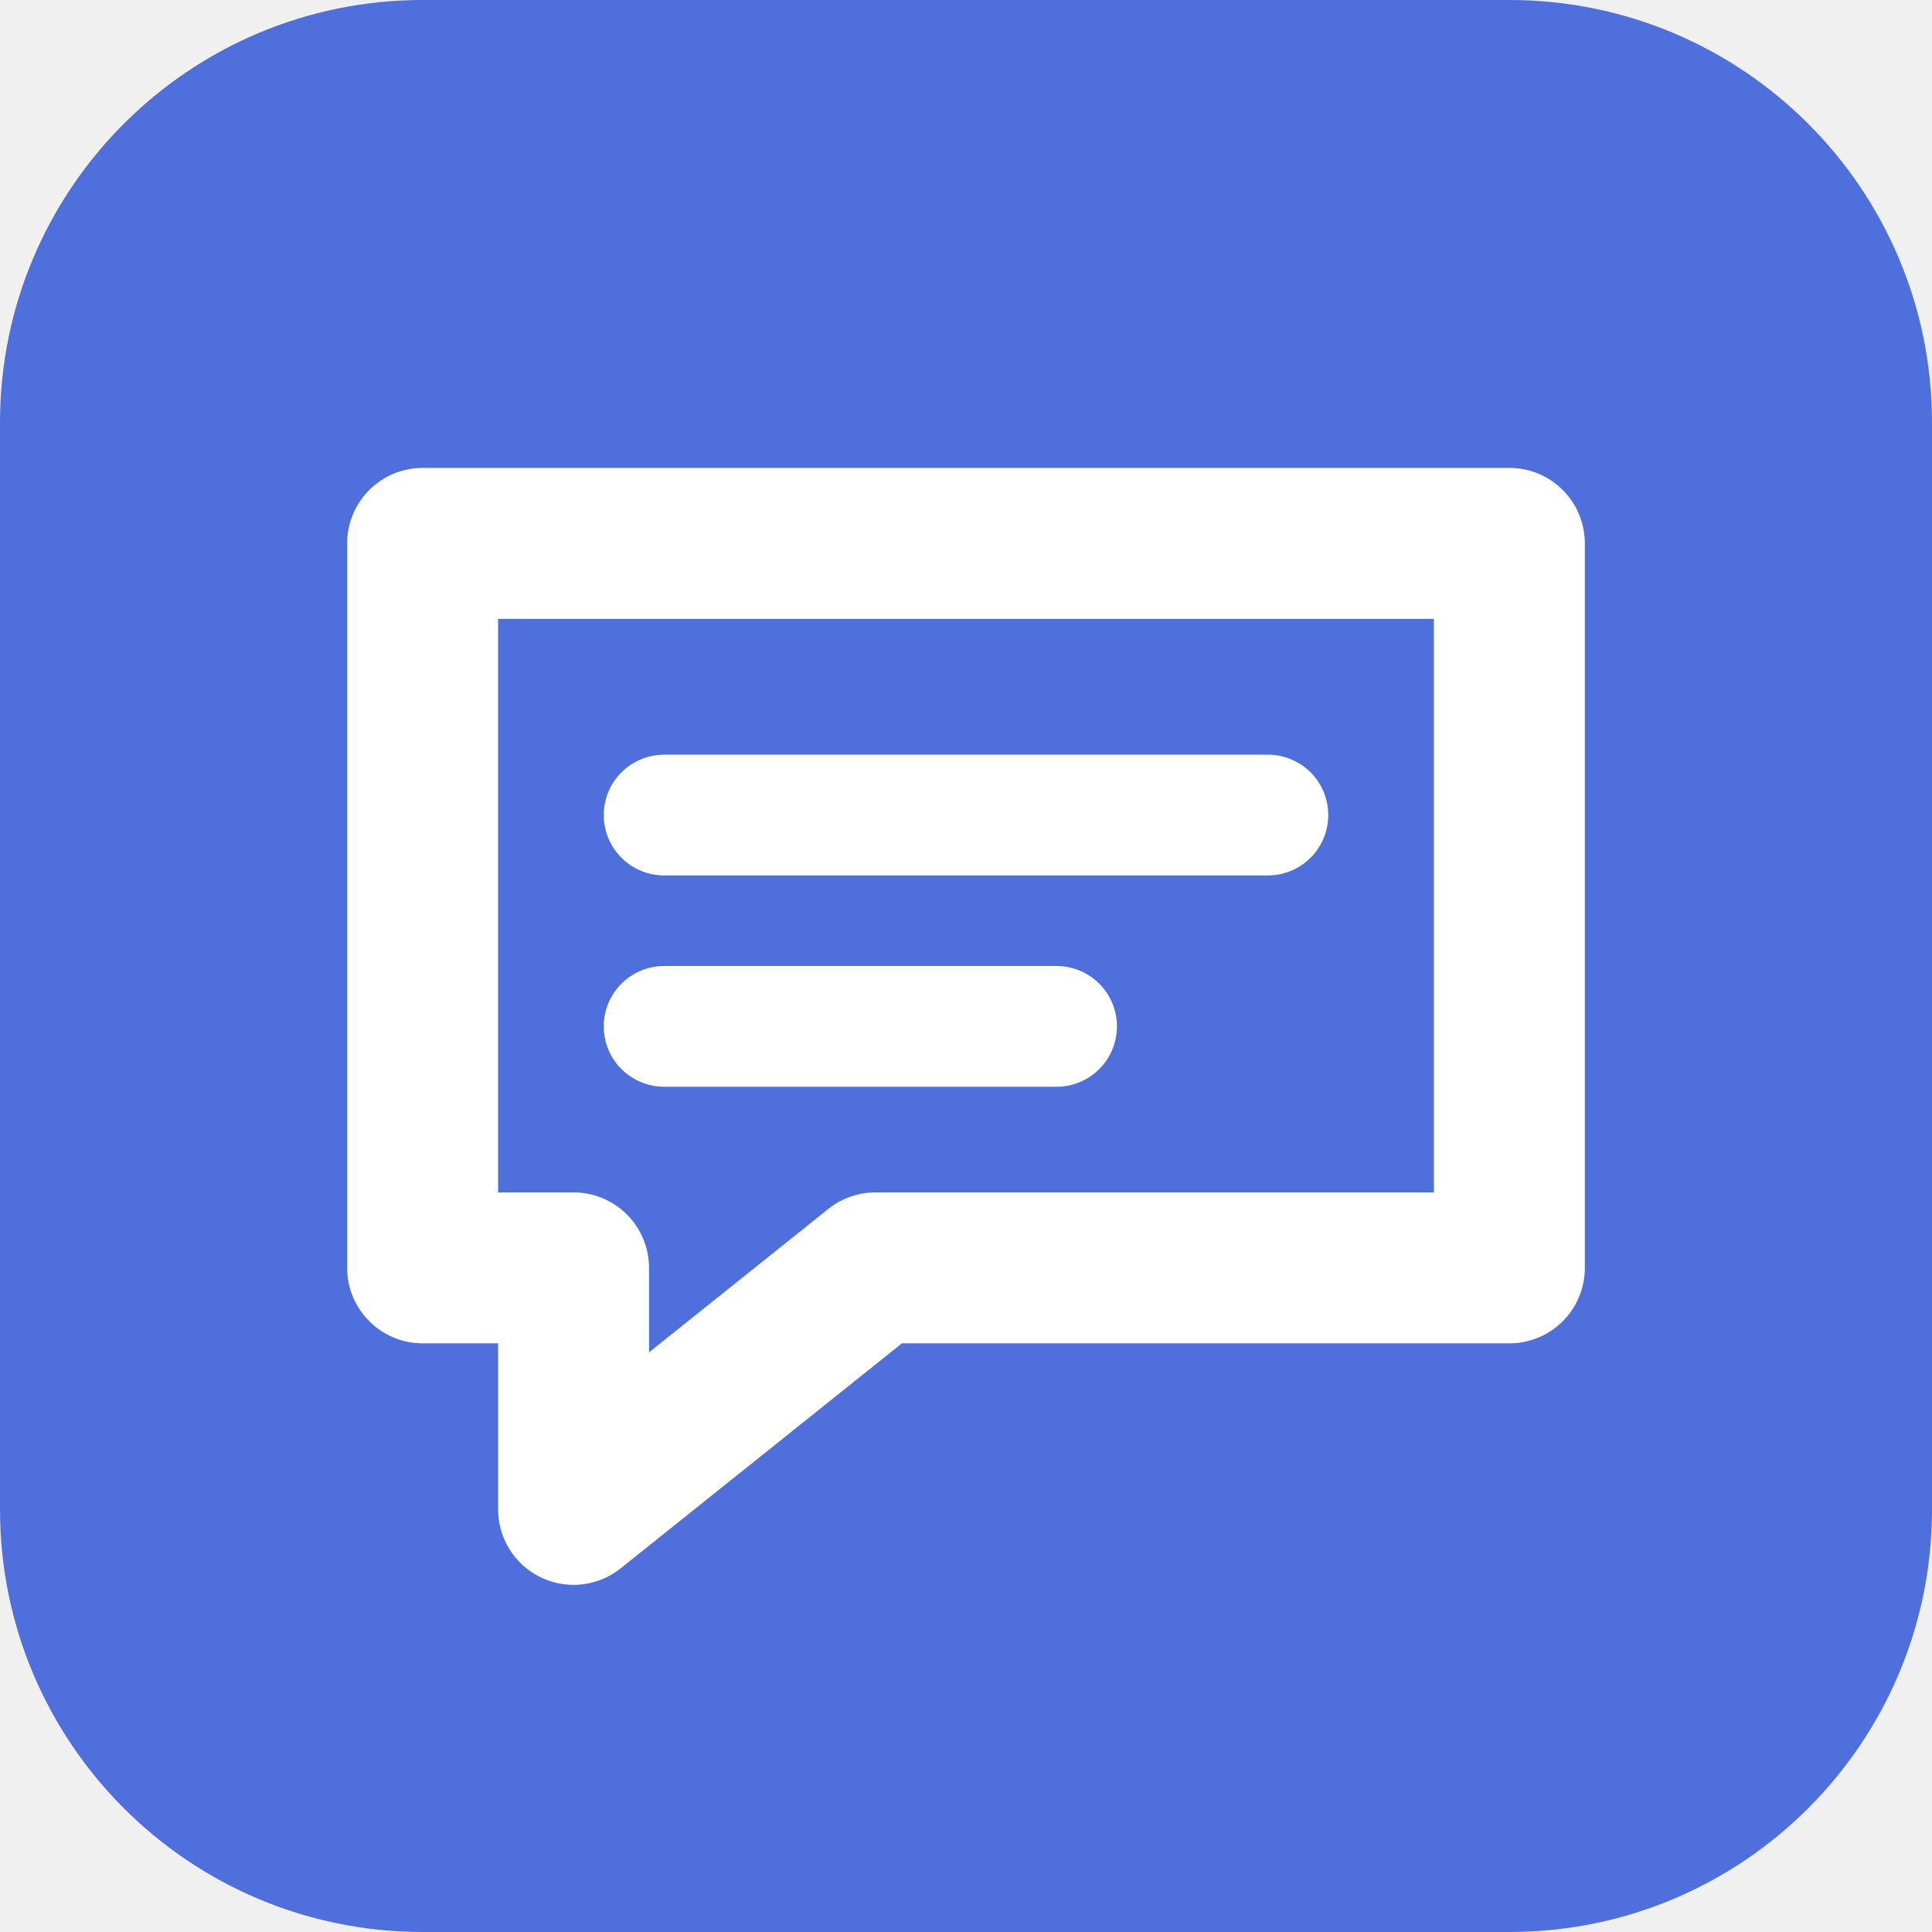
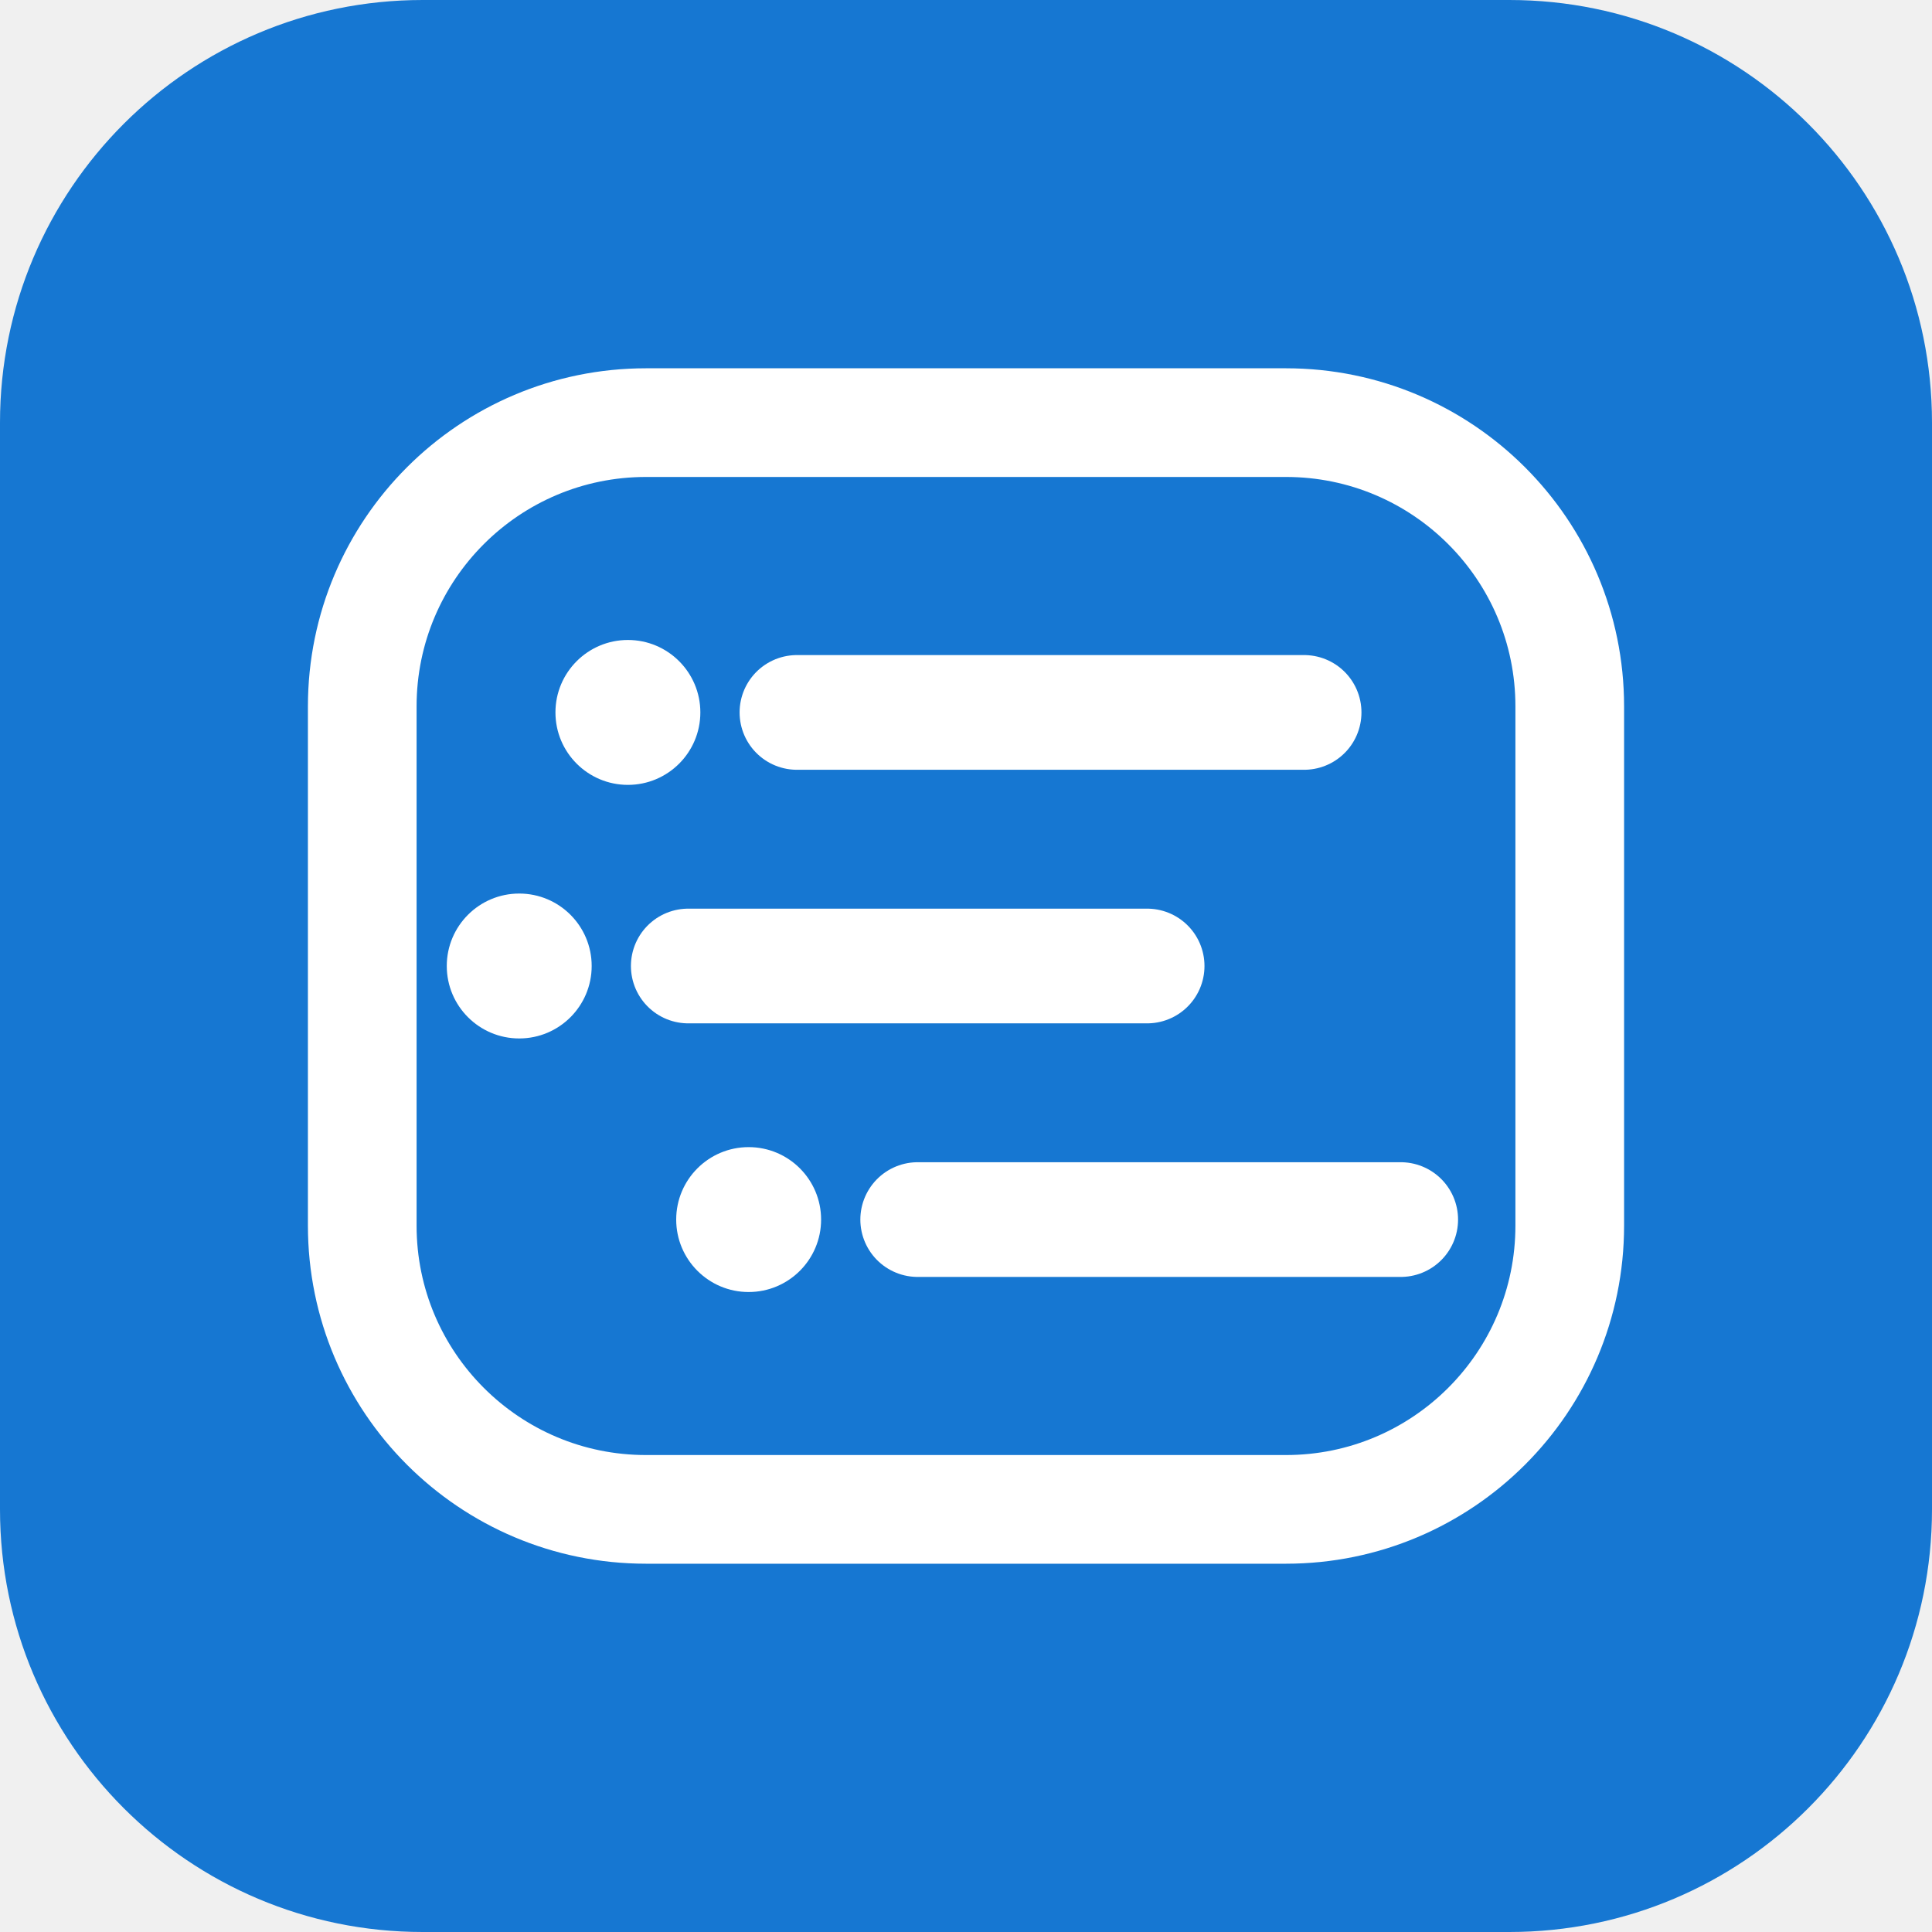
- <svg xmlns="http://www.w3.org/2000/svg" viewBox="0 0 64 64">
-   <rect width="64" height="64" rx="14" fill="#4f6fdc" />
-   <path d="M14 18h36v24H29l-10 8v-8h-5V18Z" fill="none" stroke="#fff" stroke-width="5" stroke-linejoin="round" />
-   <path d="M22 27h20M22 34h13" stroke="#fff" stroke-width="4" stroke-linecap="round" />
+ <svg xmlns="http://www.w3.org/2000/svg" viewBox="0 0 64 64" fill="none">
+   <rect width="64" height="64" rx="14" fill="#1677d2" />
+   <rect x="12" y="14" width="40" height="36" rx="9.4" stroke="#fff" stroke-width="3.6" />
+   <circle cx="20.8" cy="23.6" r="2.4" fill="#fff" />
+   <path d="M26.4 23.6h16.8" stroke="#fff" stroke-width="3.8" stroke-linecap="round" />
+   <circle cx="17.2" cy="32" r="2.4" fill="#fff" />
+   <path d="M22.8 32H38" stroke="#fff" stroke-width="3.8" stroke-linecap="round" />
+   <circle cx="24.8" cy="40.4" r="2.4" fill="#fff" />
+   <path d="M30.4 40.4h16" stroke="#fff" stroke-width="3.8" stroke-linecap="round" />
</svg>
